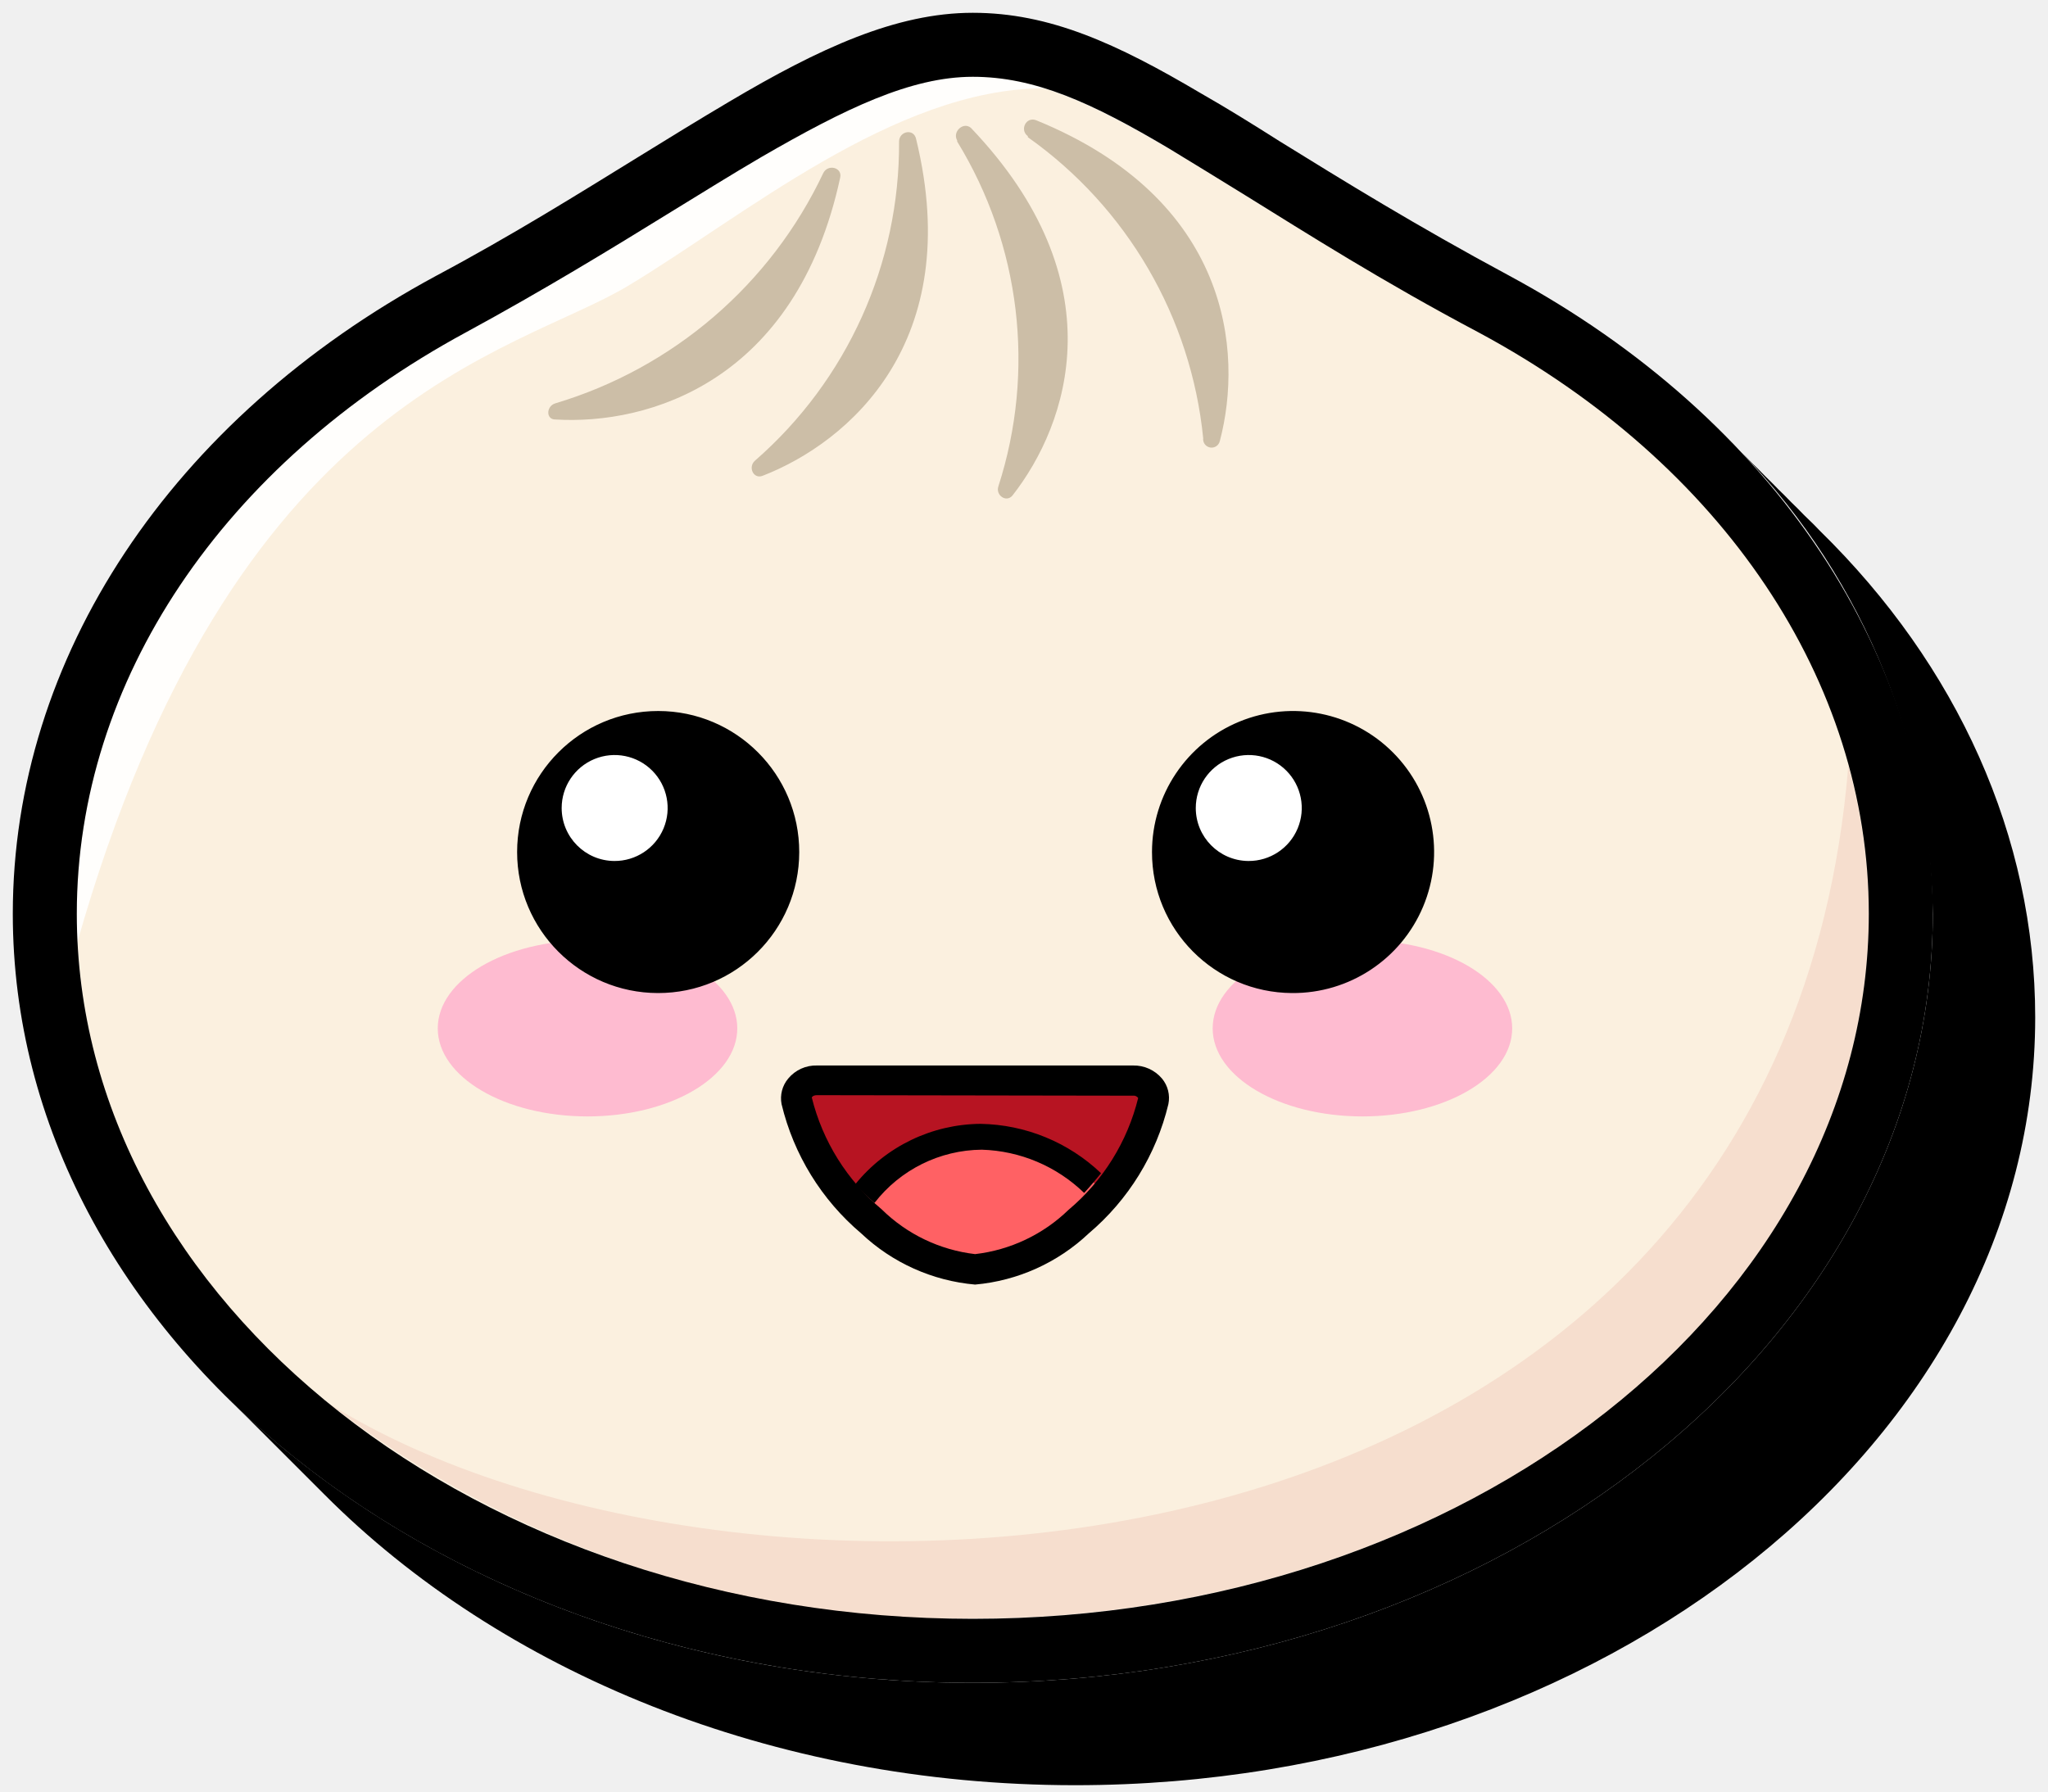
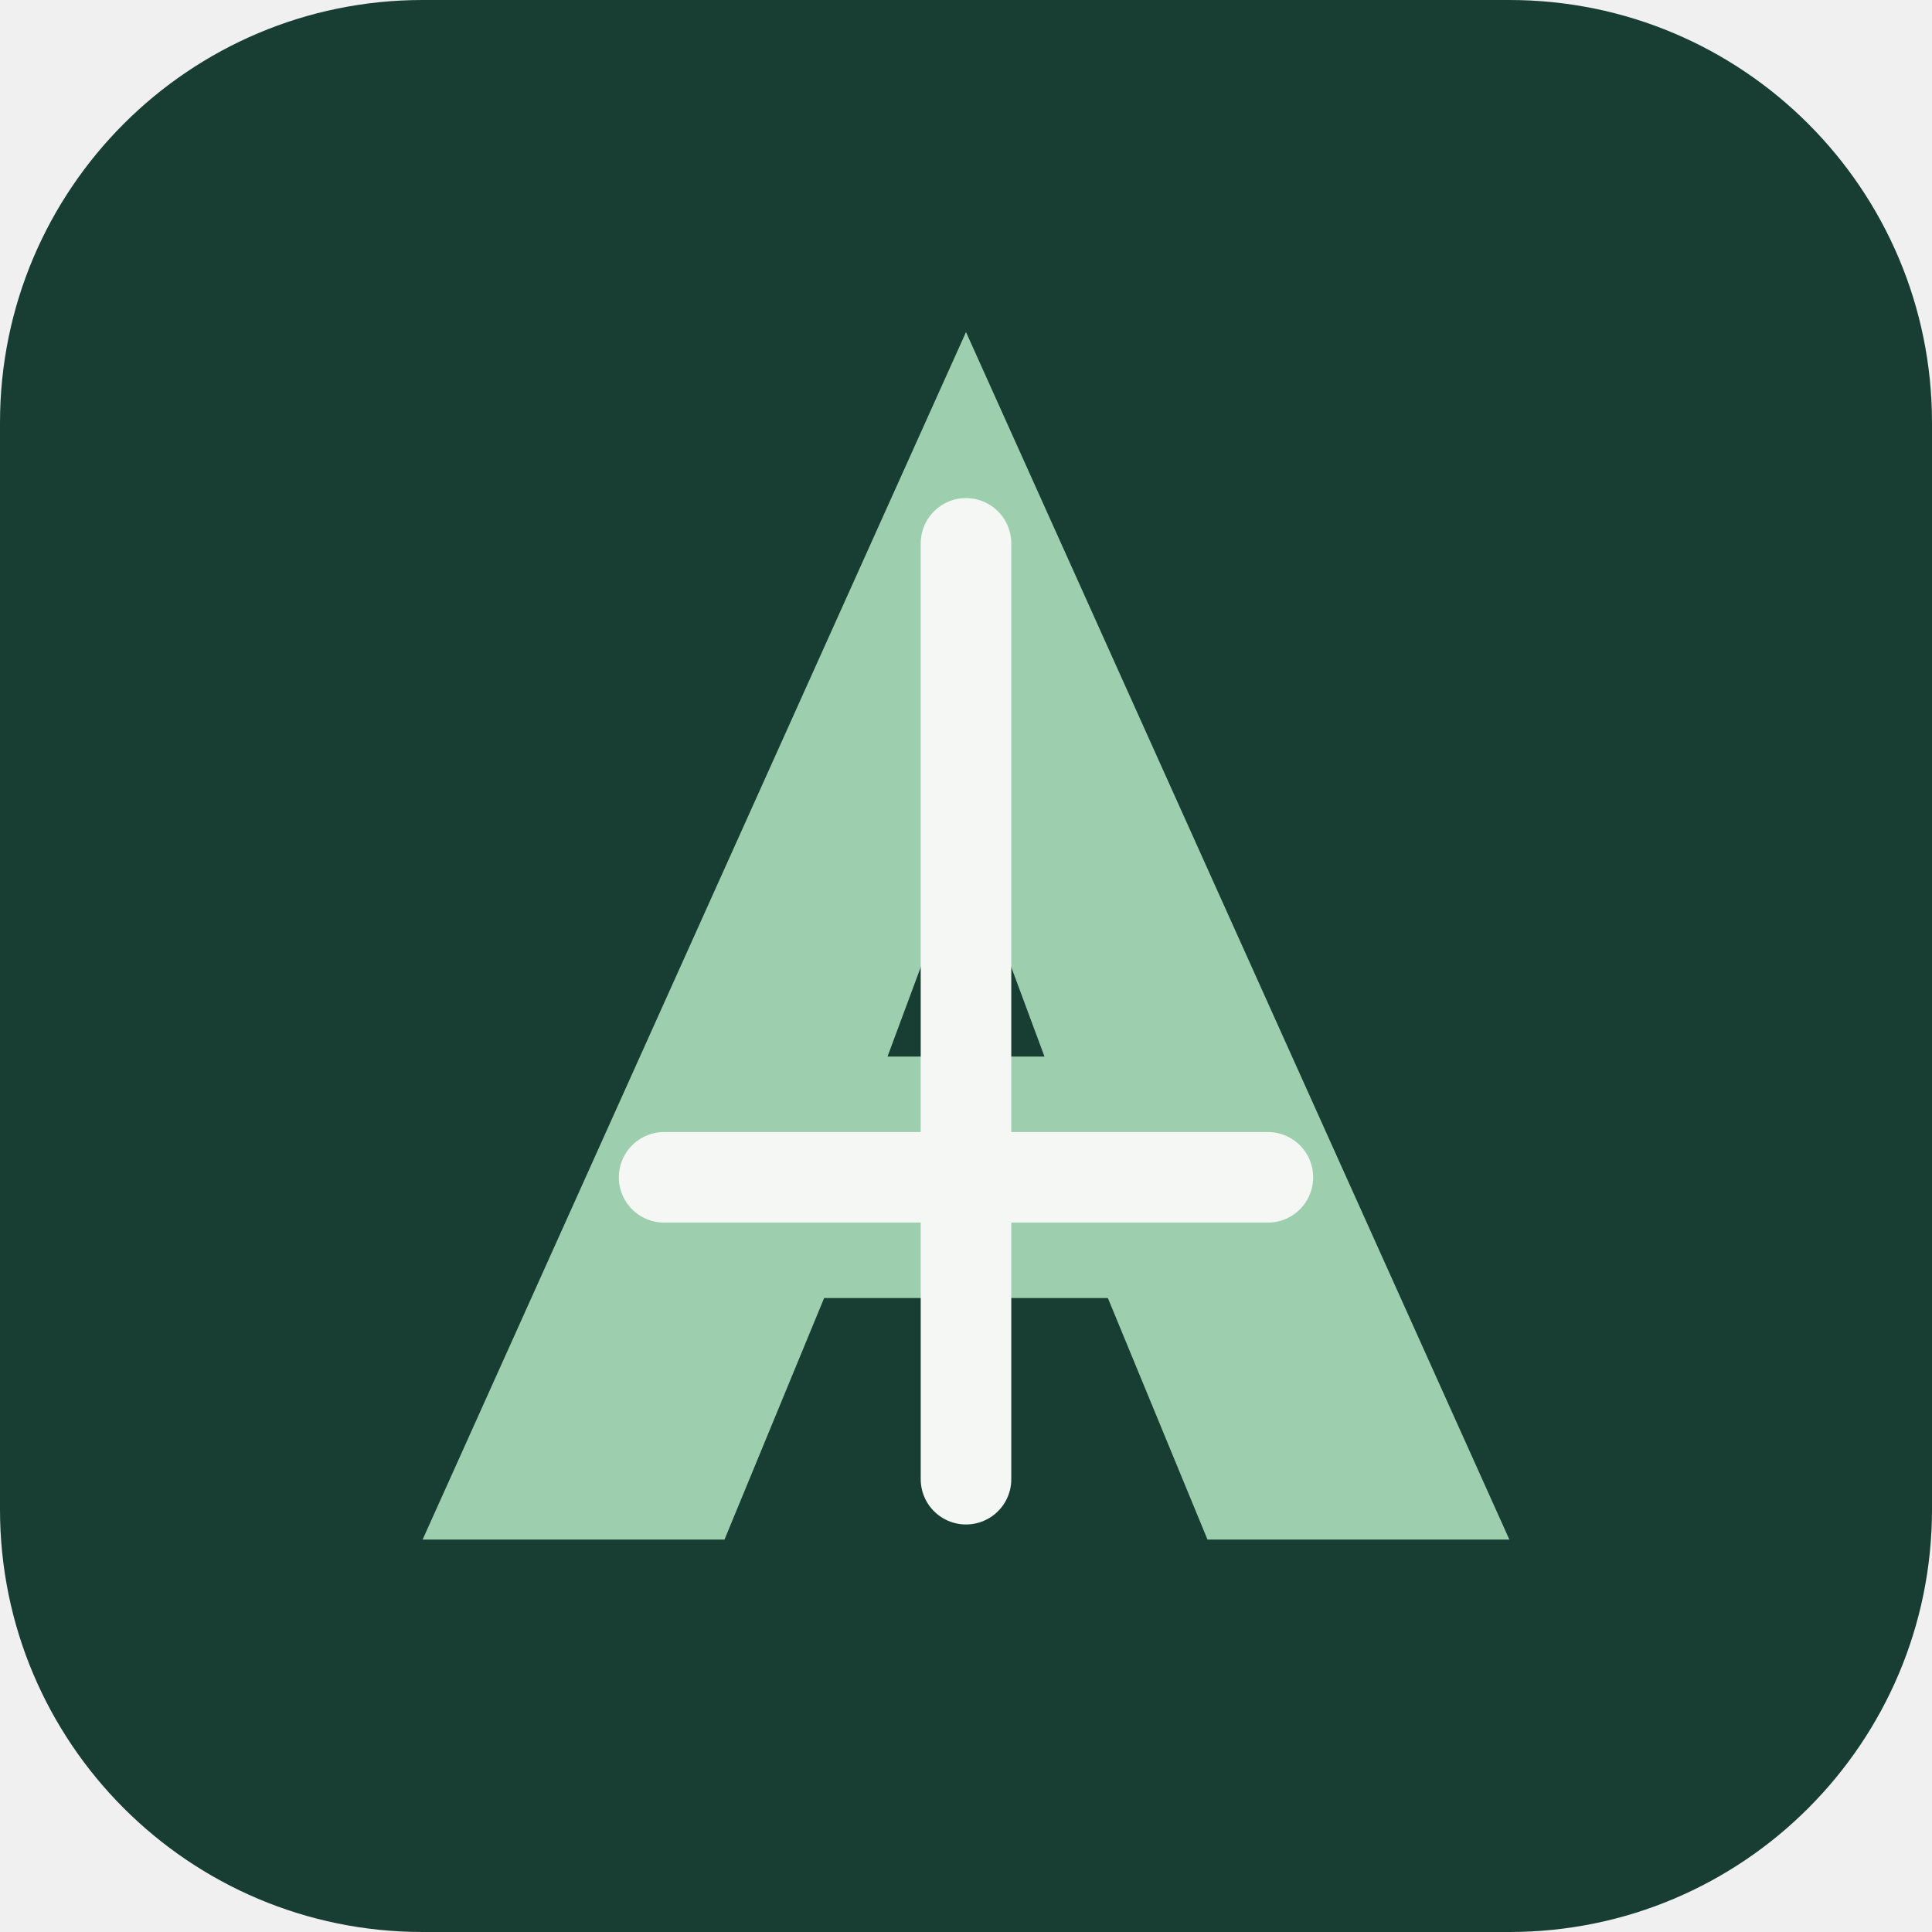
- <svg xmlns="http://www.w3.org/2000/svg" id="Bun" viewBox="0 0 80 70">
-   <path id="Shadow" d="M71.09,20.74c-.16-.17-.33-.34-.5-.5s-.33-.34-.5-.5-.33-.34-.5-.5-.33-.34-.5-.5-.33-.34-.5-.5-.33-.34-.5-.5-.33-.34-.5-.5A26.46,26.46,0,0,1,75.5,35.7c0,16.57-16.82,30.05-37.5,30.05-11.58,0-21.94-4.23-28.83-10.86l.5.5.5.5.5.5.5.5.5.5.5.5.5.5C19.55,65.3,30.14,69.75,42,69.75c20.68,0,37.5-13.48,37.5-30C79.5,32.69,76.46,26,71.09,20.74Z" />
-   <g id="Body">
-     <path id="Background" d="M73,35.7c0,15.21-15.67,27.54-35,27.54S3,50.91,3,35.7C3,26.27,9,17.94,18.22,13S33.18,3,38,3s8.94,4.13,19.78,10C67,17.94,73,26.27,73,35.7Z" style="fill:#fbf0df" />
-     <path id="Bottom_Shadow" data-name="Bottom Shadow" d="M73,35.7a21.67,21.67,0,0,0-.8-5.78c-2.73,33.3-43.35,34.9-59.32,24.94A40,40,0,0,0,38,63.24C57.3,63.24,73,50.89,73,35.7Z" style="fill:#f6dece" />
-     <path id="Light_Shine" data-name="Light Shine" d="M24.53,11.17C29,8.49,34.94,3.46,40.78,3.45A9.29,9.29,0,0,0,38,3c-2.42,0-5,1.25-8.25,3.13-1.13.66-2.3,1.39-3.54,2.15-2.33,1.44-5,3.07-8,4.7C8.69,18.13,3,26.62,3,35.7c0,.4,0,.8,0,1.19C9.06,15.48,20.07,13.85,24.53,11.17Z" style="fill:#fffefc" />
-     <path id="Top" d="M35.12,5.53A16.41,16.41,0,0,1,29.49,18c-.28.25-.06.73.3.59,3.37-1.31,7.92-5.23,6-13.14C35.71,5,35.12,5.12,35.12,5.53Zm2.27,0A16.24,16.24,0,0,1,39,19c-.12.35.31.65.55.36C41.74,16.56,43.65,11,37.93,5,37.64,4.74,37.19,5.14,37.39,5.49Zm2.76-.17A16.42,16.42,0,0,1,47,17.12a.33.33,0,0,0,.65.11c.92-3.49.4-9.44-7.17-12.53C40.08,4.54,39.82,5.08,40.15,5.32ZM21.69,15.76a16.94,16.94,0,0,0,10.47-9c.18-.36.75-.22.66.18-1.73,8-7.52,9.67-11.12,9.45C21.32,16.4,21.33,15.87,21.69,15.76Z" style="fill:#ccbea7;fill-rule:evenodd" />
-     <path id="Outline" d="M38,65.75C17.32,65.75.5,52.27.5,35.7c0-10,6.18-19.33,16.53-24.92,3-1.6,5.57-3.21,7.86-4.62,1.26-.78,2.45-1.51,3.6-2.19C32,1.89,35,.5,38,.5s5.62,1.2,8.9,3.14c1,.57,2,1.19,3.07,1.87,2.49,1.54,5.3,3.28,9,5.27C69.32,16.37,75.5,25.69,75.5,35.7,75.5,52.27,58.68,65.75,38,65.75ZM38,3c-2.42,0-5,1.25-8.25,3.13-1.13.66-2.3,1.39-3.54,2.15-2.33,1.44-5,3.07-8,4.7C8.69,18.13,3,26.62,3,35.7,3,50.89,18.7,63.25,38,63.25S73,50.89,73,35.7C73,26.62,67.31,18.13,57.78,13,54,11,51.05,9.12,48.66,7.64c-1.09-.67-2.09-1.29-3-1.84C42.63,4,40.42,3,38,3Z" />
-   </g>
-   <g id="Mouth">
-     <g id="Background-2" data-name="Background">
-       <path d="M45.05,43a8.93,8.93,0,0,1-2.92,4.71,6.81,6.81,0,0,1-4,1.88A6.84,6.84,0,0,1,34,47.71,8.93,8.93,0,0,1,31.12,43a.72.72,0,0,1,.8-.81H44.26A.72.72,0,0,1,45.05,43Z" style="fill:#b71422" />
-     </g>
-     <g id="Tongue">
-       <path id="Background-3" data-name="Background" d="M34,47.79a6.91,6.91,0,0,0,4.12,1.9,6.91,6.91,0,0,0,4.11-1.9,10.63,10.63,0,0,0,1-1.07,6.83,6.83,0,0,0-4.9-2.31,6.15,6.15,0,0,0-5,2.78C33.56,47.4,33.76,47.6,34,47.79Z" style="fill:#ff6164" />
-       <path id="Outline-2" data-name="Outline" d="M34.16,47a5.36,5.36,0,0,1,4.19-2.08,6,6,0,0,1,4,1.69c.23-.25.45-.51.66-.77a7,7,0,0,0-4.71-1.93,6.36,6.36,0,0,0-4.89,2.36A9.53,9.53,0,0,0,34.16,47Z" />
-     </g>
-     <path id="Outline-3" data-name="Outline" d="M38.09,50.19a7.42,7.42,0,0,1-4.45-2,9.52,9.52,0,0,1-3.11-5.05,1.2,1.2,0,0,1,.26-1,1.41,1.41,0,0,1,1.13-.51H44.26a1.44,1.44,0,0,1,1.13.51,1.19,1.19,0,0,1,.25,1h0a9.52,9.52,0,0,1-3.11,5.05A7.42,7.42,0,0,1,38.09,50.19Zm-6.17-7.4c-.16,0-.2.07-.21.09a8.29,8.29,0,0,0,2.73,4.37A6.23,6.23,0,0,0,38.09,49a6.28,6.28,0,0,0,3.65-1.73,8.3,8.3,0,0,0,2.72-4.37.21.21,0,0,0-.2-.09Z" />
-   </g>
-   <g id="Face">
-     <ellipse id="Right_Blush" data-name="Right Blush" cx="53.22" cy="40.18" rx="5.85" ry="3.44" style="fill:#febbd0" />
-     <ellipse id="Left_Bluch" data-name="Left Bluch" cx="22.95" cy="40.18" rx="5.85" ry="3.44" style="fill:#febbd0" />
-     <path id="Eyes" d="M25.7,38.8a5.51,5.51,0,1,0-5.5-5.51A5.51,5.51,0,0,0,25.7,38.8Zm24.77,0A5.51,5.51,0,1,0,45,33.29,5.5,5.5,0,0,0,50.47,38.8Z" style="fill-rule:evenodd" />
-     <path id="Iris" d="M24,33.64a2.07,2.07,0,1,0-2.06-2.07A2.07,2.07,0,0,0,24,33.64Zm24.77,0a2.07,2.07,0,1,0-2.06-2.07A2.07,2.07,0,0,0,48.75,33.64Z" style="fill:#fff;fill-rule:evenodd" />
-   </g>
+ <svg xmlns="http://www.w3.org/2000/svg" viewBox="0 0 64 64" role="img" aria-label="ArborCursus">
+   <rect width="64" height="64" rx="14" fill="#183e33" />
+   <path d="M32 11 14 51h10l3.3-8h9.4l3.3 8h10L32 11Zm0 17 2.6 7h-5.2l2.6-7Z" fill="#9dcfaf" />
+   <path d="M32 18v31M22 39h20" stroke="#f5f7f4" stroke-width="3" stroke-linecap="round" />
</svg>
